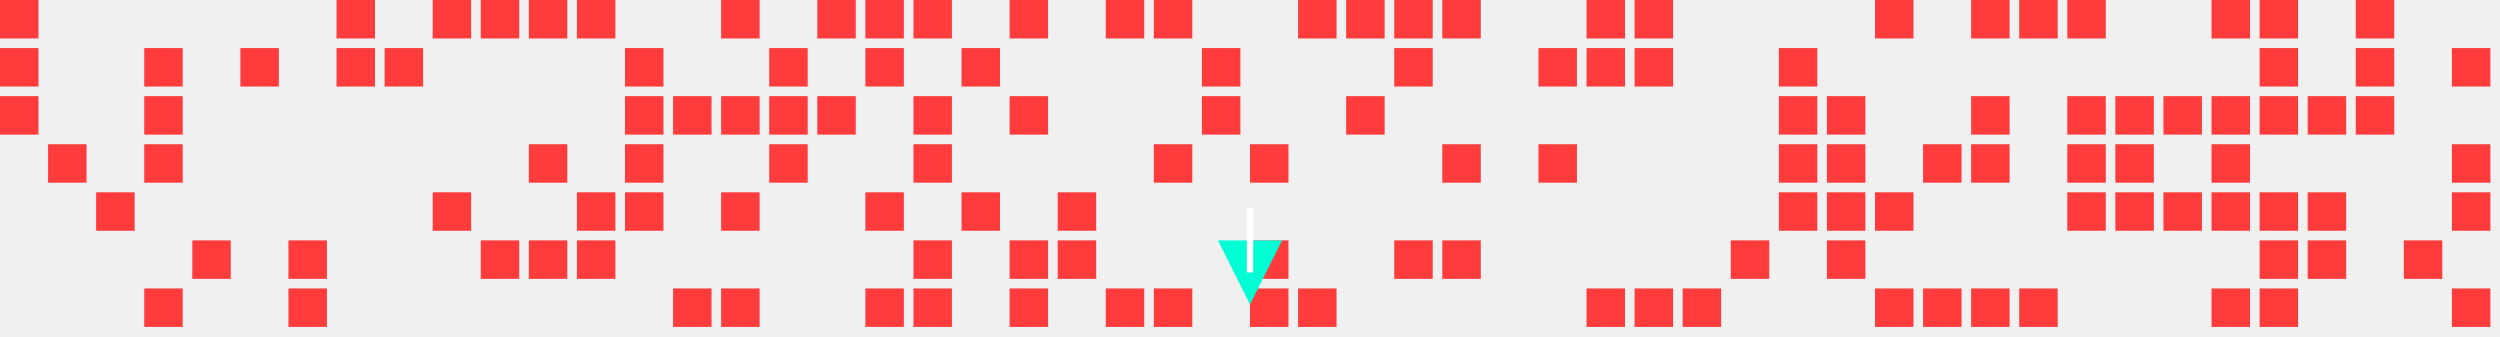
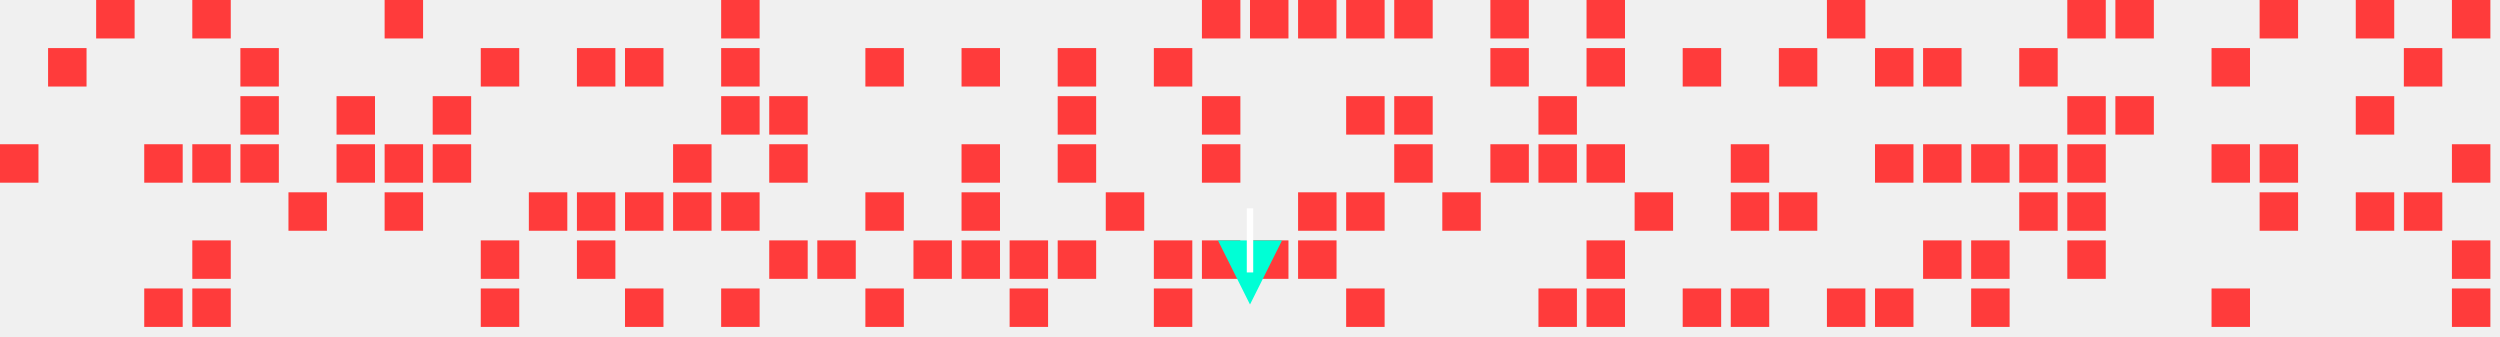
<svg xmlns="http://www.w3.org/2000/svg" width="780" height="105">
  <style>
.enemy { fill: #ff3b3b; }
.player { fill: #00ffd5; }
.bullet { fill: #fff; }
</style>
-   <rect class="enemy" x="0" y="0" width="12" height="12" />
-   <rect class="enemy" x="0" y="15" width="12" height="12" />
-   <rect class="enemy" x="0" y="30" width="12" height="12" />
-   <rect class="enemy" x="15" y="45" width="12" height="12" />
-   <rect class="enemy" x="30" y="60" width="12" height="12" />
-   <rect class="enemy" x="45" y="15" width="12" height="12" />
-   <rect class="enemy" x="45" y="30" width="12" height="12" />
+   <rect class="enemy" x="0" y="45" width="12" height="12" />
+   <rect class="enemy" x="15" y="15" width="12" height="12" />
+   <rect class="enemy" x="30" y="0" width="12" height="12" />
  <rect class="enemy" x="45" y="45" width="12" height="12" />
  <rect class="enemy" x="45" y="90" width="12" height="12" />
+   <rect class="enemy" x="60" y="0" width="12" height="12" />
+   <rect class="enemy" x="60" y="45" width="12" height="12" />
  <rect class="enemy" x="60" y="75" width="12" height="12" />
+   <rect class="enemy" x="60" y="90" width="12" height="12" />
  <rect class="enemy" x="75" y="15" width="12" height="12" />
-   <rect class="enemy" x="90" y="75" width="12" height="12" />
-   <rect class="enemy" x="90" y="90" width="12" height="12" />
-   <rect class="enemy" x="105" y="0" width="12" height="12" />
-   <rect class="enemy" x="105" y="15" width="12" height="12" />
-   <rect class="enemy" x="120" y="15" width="12" height="12" />
-   <rect class="enemy" x="135" y="0" width="12" height="12" />
-   <rect class="enemy" x="135" y="60" width="12" height="12" />
-   <rect class="enemy" x="150" y="0" width="12" height="12" />
+   <rect class="enemy" x="75" y="30" width="12" height="12" />
+   <rect class="enemy" x="75" y="45" width="12" height="12" />
+   <rect class="enemy" x="90" y="60" width="12" height="12" />
+   <rect class="enemy" x="105" y="30" width="12" height="12" />
+   <rect class="enemy" x="105" y="45" width="12" height="12" />
+   <rect class="enemy" x="120" y="0" width="12" height="12" />
+   <rect class="enemy" x="120" y="45" width="12" height="12" />
+   <rect class="enemy" x="120" y="60" width="12" height="12" />
+   <rect class="enemy" x="135" y="30" width="12" height="12" />
+   <rect class="enemy" x="135" y="45" width="12" height="12" />
+   <rect class="enemy" x="150" y="15" width="12" height="12" />
  <rect class="enemy" x="150" y="75" width="12" height="12" />
-   <rect class="enemy" x="165" y="0" width="12" height="12" />
-   <rect class="enemy" x="165" y="45" width="12" height="12" />
-   <rect class="enemy" x="165" y="75" width="12" height="12" />
-   <rect class="enemy" x="180" y="0" width="12" height="12" />
+   <rect class="enemy" x="150" y="90" width="12" height="12" />
+   <rect class="enemy" x="165" y="60" width="12" height="12" />
+   <rect class="enemy" x="180" y="15" width="12" height="12" />
  <rect class="enemy" x="180" y="60" width="12" height="12" />
  <rect class="enemy" x="180" y="75" width="12" height="12" />
  <rect class="enemy" x="195" y="15" width="12" height="12" />
-   <rect class="enemy" x="195" y="30" width="12" height="12" />
-   <rect class="enemy" x="195" y="45" width="12" height="12" />
  <rect class="enemy" x="195" y="60" width="12" height="12" />
-   <rect class="enemy" x="210" y="30" width="12" height="12" />
-   <rect class="enemy" x="210" y="90" width="12" height="12" />
+   <rect class="enemy" x="195" y="90" width="12" height="12" />
+   <rect class="enemy" x="210" y="45" width="12" height="12" />
+   <rect class="enemy" x="210" y="60" width="12" height="12" />
  <rect class="enemy" x="225" y="0" width="12" height="12" />
+   <rect class="enemy" x="225" y="15" width="12" height="12" />
  <rect class="enemy" x="225" y="30" width="12" height="12" />
  <rect class="enemy" x="225" y="60" width="12" height="12" />
  <rect class="enemy" x="225" y="90" width="12" height="12" />
-   <rect class="enemy" x="240" y="15" width="12" height="12" />
  <rect class="enemy" x="240" y="30" width="12" height="12" />
  <rect class="enemy" x="240" y="45" width="12" height="12" />
-   <rect class="enemy" x="255" y="0" width="12" height="12" />
-   <rect class="enemy" x="255" y="30" width="12" height="12" />
-   <rect class="enemy" x="270" y="0" width="12" height="12" />
+   <rect class="enemy" x="240" y="75" width="12" height="12" />
+   <rect class="enemy" x="255" y="75" width="12" height="12" />
  <rect class="enemy" x="270" y="15" width="12" height="12" />
  <rect class="enemy" x="270" y="60" width="12" height="12" />
  <rect class="enemy" x="270" y="90" width="12" height="12" />
-   <rect class="enemy" x="285" y="0" width="12" height="12" />
-   <rect class="enemy" x="285" y="30" width="12" height="12" />
-   <rect class="enemy" x="285" y="45" width="12" height="12" />
  <rect class="enemy" x="285" y="75" width="12" height="12" />
-   <rect class="enemy" x="285" y="90" width="12" height="12" />
  <rect class="enemy" x="300" y="15" width="12" height="12" />
+   <rect class="enemy" x="300" y="45" width="12" height="12" />
  <rect class="enemy" x="300" y="60" width="12" height="12" />
-   <rect class="enemy" x="315" y="0" width="12" height="12" />
-   <rect class="enemy" x="315" y="30" width="12" height="12" />
+   <rect class="enemy" x="300" y="75" width="12" height="12" />
  <rect class="enemy" x="315" y="75" width="12" height="12" />
  <rect class="enemy" x="315" y="90" width="12" height="12" />
-   <rect class="enemy" x="330" y="60" width="12" height="12" />
+   <rect class="enemy" x="330" y="15" width="12" height="12" />
+   <rect class="enemy" x="330" y="30" width="12" height="12" />
+   <rect class="enemy" x="330" y="45" width="12" height="12" />
  <rect class="enemy" x="330" y="75" width="12" height="12" />
-   <rect class="enemy" x="345" y="0" width="12" height="12" />
-   <rect class="enemy" x="345" y="90" width="12" height="12" />
-   <rect class="enemy" x="360" y="0" width="12" height="12" />
-   <rect class="enemy" x="360" y="45" width="12" height="12" />
+   <rect class="enemy" x="345" y="60" width="12" height="12" />
+   <rect class="enemy" x="360" y="15" width="12" height="12" />
+   <rect class="enemy" x="360" y="75" width="12" height="12" />
  <rect class="enemy" x="360" y="90" width="12" height="12" />
-   <rect class="enemy" x="375" y="15" width="12" height="12" />
+   <rect class="enemy" x="375" y="0" width="12" height="12" />
  <rect class="enemy" x="375" y="30" width="12" height="12" />
-   <rect class="enemy" x="390" y="45" width="12" height="12" />
+   <rect class="enemy" x="375" y="45" width="12" height="12" />
+   <rect class="enemy" x="375" y="75" width="12" height="12" />
+   <rect class="enemy" x="390" y="0" width="12" height="12" />
  <rect class="enemy" x="390" y="75" width="12" height="12" />
-   <rect class="enemy" x="390" y="90" width="12" height="12" />
  <rect class="enemy" x="405" y="0" width="12" height="12" />
-   <rect class="enemy" x="405" y="90" width="12" height="12" />
+   <rect class="enemy" x="405" y="60" width="12" height="12" />
+   <rect class="enemy" x="405" y="75" width="12" height="12" />
  <rect class="enemy" x="420" y="0" width="12" height="12" />
  <rect class="enemy" x="420" y="30" width="12" height="12" />
+   <rect class="enemy" x="420" y="60" width="12" height="12" />
+   <rect class="enemy" x="420" y="90" width="12" height="12" />
  <rect class="enemy" x="435" y="0" width="12" height="12" />
-   <rect class="enemy" x="435" y="15" width="12" height="12" />
-   <rect class="enemy" x="435" y="75" width="12" height="12" />
-   <rect class="enemy" x="450" y="0" width="12" height="12" />
-   <rect class="enemy" x="450" y="45" width="12" height="12" />
-   <rect class="enemy" x="450" y="75" width="12" height="12" />
-   <rect class="enemy" x="480" y="15" width="12" height="12" />
+   <rect class="enemy" x="435" y="30" width="12" height="12" />
+   <rect class="enemy" x="435" y="45" width="12" height="12" />
+   <rect class="enemy" x="450" y="60" width="12" height="12" />
+   <rect class="enemy" x="465" y="0" width="12" height="12" />
+   <rect class="enemy" x="465" y="15" width="12" height="12" />
+   <rect class="enemy" x="465" y="45" width="12" height="12" />
+   <rect class="enemy" x="480" y="30" width="12" height="12" />
  <rect class="enemy" x="480" y="45" width="12" height="12" />
+   <rect class="enemy" x="480" y="90" width="12" height="12" />
  <rect class="enemy" x="495" y="0" width="12" height="12" />
  <rect class="enemy" x="495" y="15" width="12" height="12" />
+   <rect class="enemy" x="495" y="45" width="12" height="12" />
+   <rect class="enemy" x="495" y="75" width="12" height="12" />
  <rect class="enemy" x="495" y="90" width="12" height="12" />
-   <rect class="enemy" x="510" y="0" width="12" height="12" />
-   <rect class="enemy" x="510" y="15" width="12" height="12" />
-   <rect class="enemy" x="510" y="90" width="12" height="12" />
+   <rect class="enemy" x="510" y="60" width="12" height="12" />
+   <rect class="enemy" x="525" y="15" width="12" height="12" />
  <rect class="enemy" x="525" y="90" width="12" height="12" />
-   <rect class="enemy" x="540" y="75" width="12" height="12" />
+   <rect class="enemy" x="540" y="45" width="12" height="12" />
+   <rect class="enemy" x="540" y="60" width="12" height="12" />
+   <rect class="enemy" x="540" y="90" width="12" height="12" />
  <rect class="enemy" x="555" y="15" width="12" height="12" />
-   <rect class="enemy" x="555" y="30" width="12" height="12" />
-   <rect class="enemy" x="555" y="45" width="12" height="12" />
  <rect class="enemy" x="555" y="60" width="12" height="12" />
-   <rect class="enemy" x="570" y="30" width="12" height="12" />
-   <rect class="enemy" x="570" y="45" width="12" height="12" />
-   <rect class="enemy" x="570" y="60" width="12" height="12" />
-   <rect class="enemy" x="570" y="75" width="12" height="12" />
-   <rect class="enemy" x="585" y="0" width="12" height="12" />
-   <rect class="enemy" x="585" y="60" width="12" height="12" />
+   <rect class="enemy" x="570" y="0" width="12" height="12" />
+   <rect class="enemy" x="570" y="90" width="12" height="12" />
+   <rect class="enemy" x="585" y="15" width="12" height="12" />
+   <rect class="enemy" x="585" y="45" width="12" height="12" />
  <rect class="enemy" x="585" y="90" width="12" height="12" />
+   <rect class="enemy" x="600" y="15" width="12" height="12" />
  <rect class="enemy" x="600" y="45" width="12" height="12" />
-   <rect class="enemy" x="600" y="90" width="12" height="12" />
-   <rect class="enemy" x="615" y="0" width="12" height="12" />
-   <rect class="enemy" x="615" y="30" width="12" height="12" />
+   <rect class="enemy" x="600" y="75" width="12" height="12" />
  <rect class="enemy" x="615" y="45" width="12" height="12" />
+   <rect class="enemy" x="615" y="75" width="12" height="12" />
  <rect class="enemy" x="615" y="90" width="12" height="12" />
-   <rect class="enemy" x="630" y="0" width="12" height="12" />
-   <rect class="enemy" x="630" y="90" width="12" height="12" />
+   <rect class="enemy" x="630" y="15" width="12" height="12" />
+   <rect class="enemy" x="630" y="45" width="12" height="12" />
+   <rect class="enemy" x="630" y="60" width="12" height="12" />
  <rect class="enemy" x="645" y="0" width="12" height="12" />
  <rect class="enemy" x="645" y="30" width="12" height="12" />
  <rect class="enemy" x="645" y="45" width="12" height="12" />
  <rect class="enemy" x="645" y="60" width="12" height="12" />
+   <rect class="enemy" x="645" y="75" width="12" height="12" />
+   <rect class="enemy" x="660" y="0" width="12" height="12" />
  <rect class="enemy" x="660" y="30" width="12" height="12" />
-   <rect class="enemy" x="660" y="45" width="12" height="12" />
-   <rect class="enemy" x="660" y="60" width="12" height="12" />
-   <rect class="enemy" x="675" y="30" width="12" height="12" />
-   <rect class="enemy" x="675" y="60" width="12" height="12" />
-   <rect class="enemy" x="690" y="0" width="12" height="12" />
-   <rect class="enemy" x="690" y="30" width="12" height="12" />
+   <rect class="enemy" x="690" y="15" width="12" height="12" />
  <rect class="enemy" x="690" y="45" width="12" height="12" />
-   <rect class="enemy" x="690" y="60" width="12" height="12" />
  <rect class="enemy" x="690" y="90" width="12" height="12" />
  <rect class="enemy" x="705" y="0" width="12" height="12" />
-   <rect class="enemy" x="705" y="15" width="12" height="12" />
-   <rect class="enemy" x="705" y="30" width="12" height="12" />
+   <rect class="enemy" x="705" y="45" width="12" height="12" />
  <rect class="enemy" x="705" y="60" width="12" height="12" />
-   <rect class="enemy" x="705" y="75" width="12" height="12" />
-   <rect class="enemy" x="705" y="90" width="12" height="12" />
-   <rect class="enemy" x="720" y="30" width="12" height="12" />
-   <rect class="enemy" x="720" y="60" width="12" height="12" />
-   <rect class="enemy" x="720" y="75" width="12" height="12" />
  <rect class="enemy" x="735" y="0" width="12" height="12" />
-   <rect class="enemy" x="735" y="15" width="12" height="12" />
  <rect class="enemy" x="735" y="30" width="12" height="12" />
-   <rect class="enemy" x="750" y="75" width="12" height="12" />
-   <rect class="enemy" x="765" y="15" width="12" height="12" />
+   <rect class="enemy" x="735" y="60" width="12" height="12" />
+   <rect class="enemy" x="750" y="15" width="12" height="12" />
+   <rect class="enemy" x="750" y="60" width="12" height="12" />
+   <rect class="enemy" x="765" y="0" width="12" height="12" />
  <rect class="enemy" x="765" y="45" width="12" height="12" />
-   <rect class="enemy" x="765" y="60" width="12" height="12" />
+   <rect class="enemy" x="765" y="75" width="12" height="12" />
  <rect class="enemy" x="765" y="90" width="12" height="12" />
  <polygon class="player" points=" 390,95 380,75 400,75 " />
  <rect class="bullet" x="389" y="65" width="2" height="20">
    <animate attributeName="y" values="65;0" dur="1s" repeatCount="indefinite" />
  </rect>
</svg>
